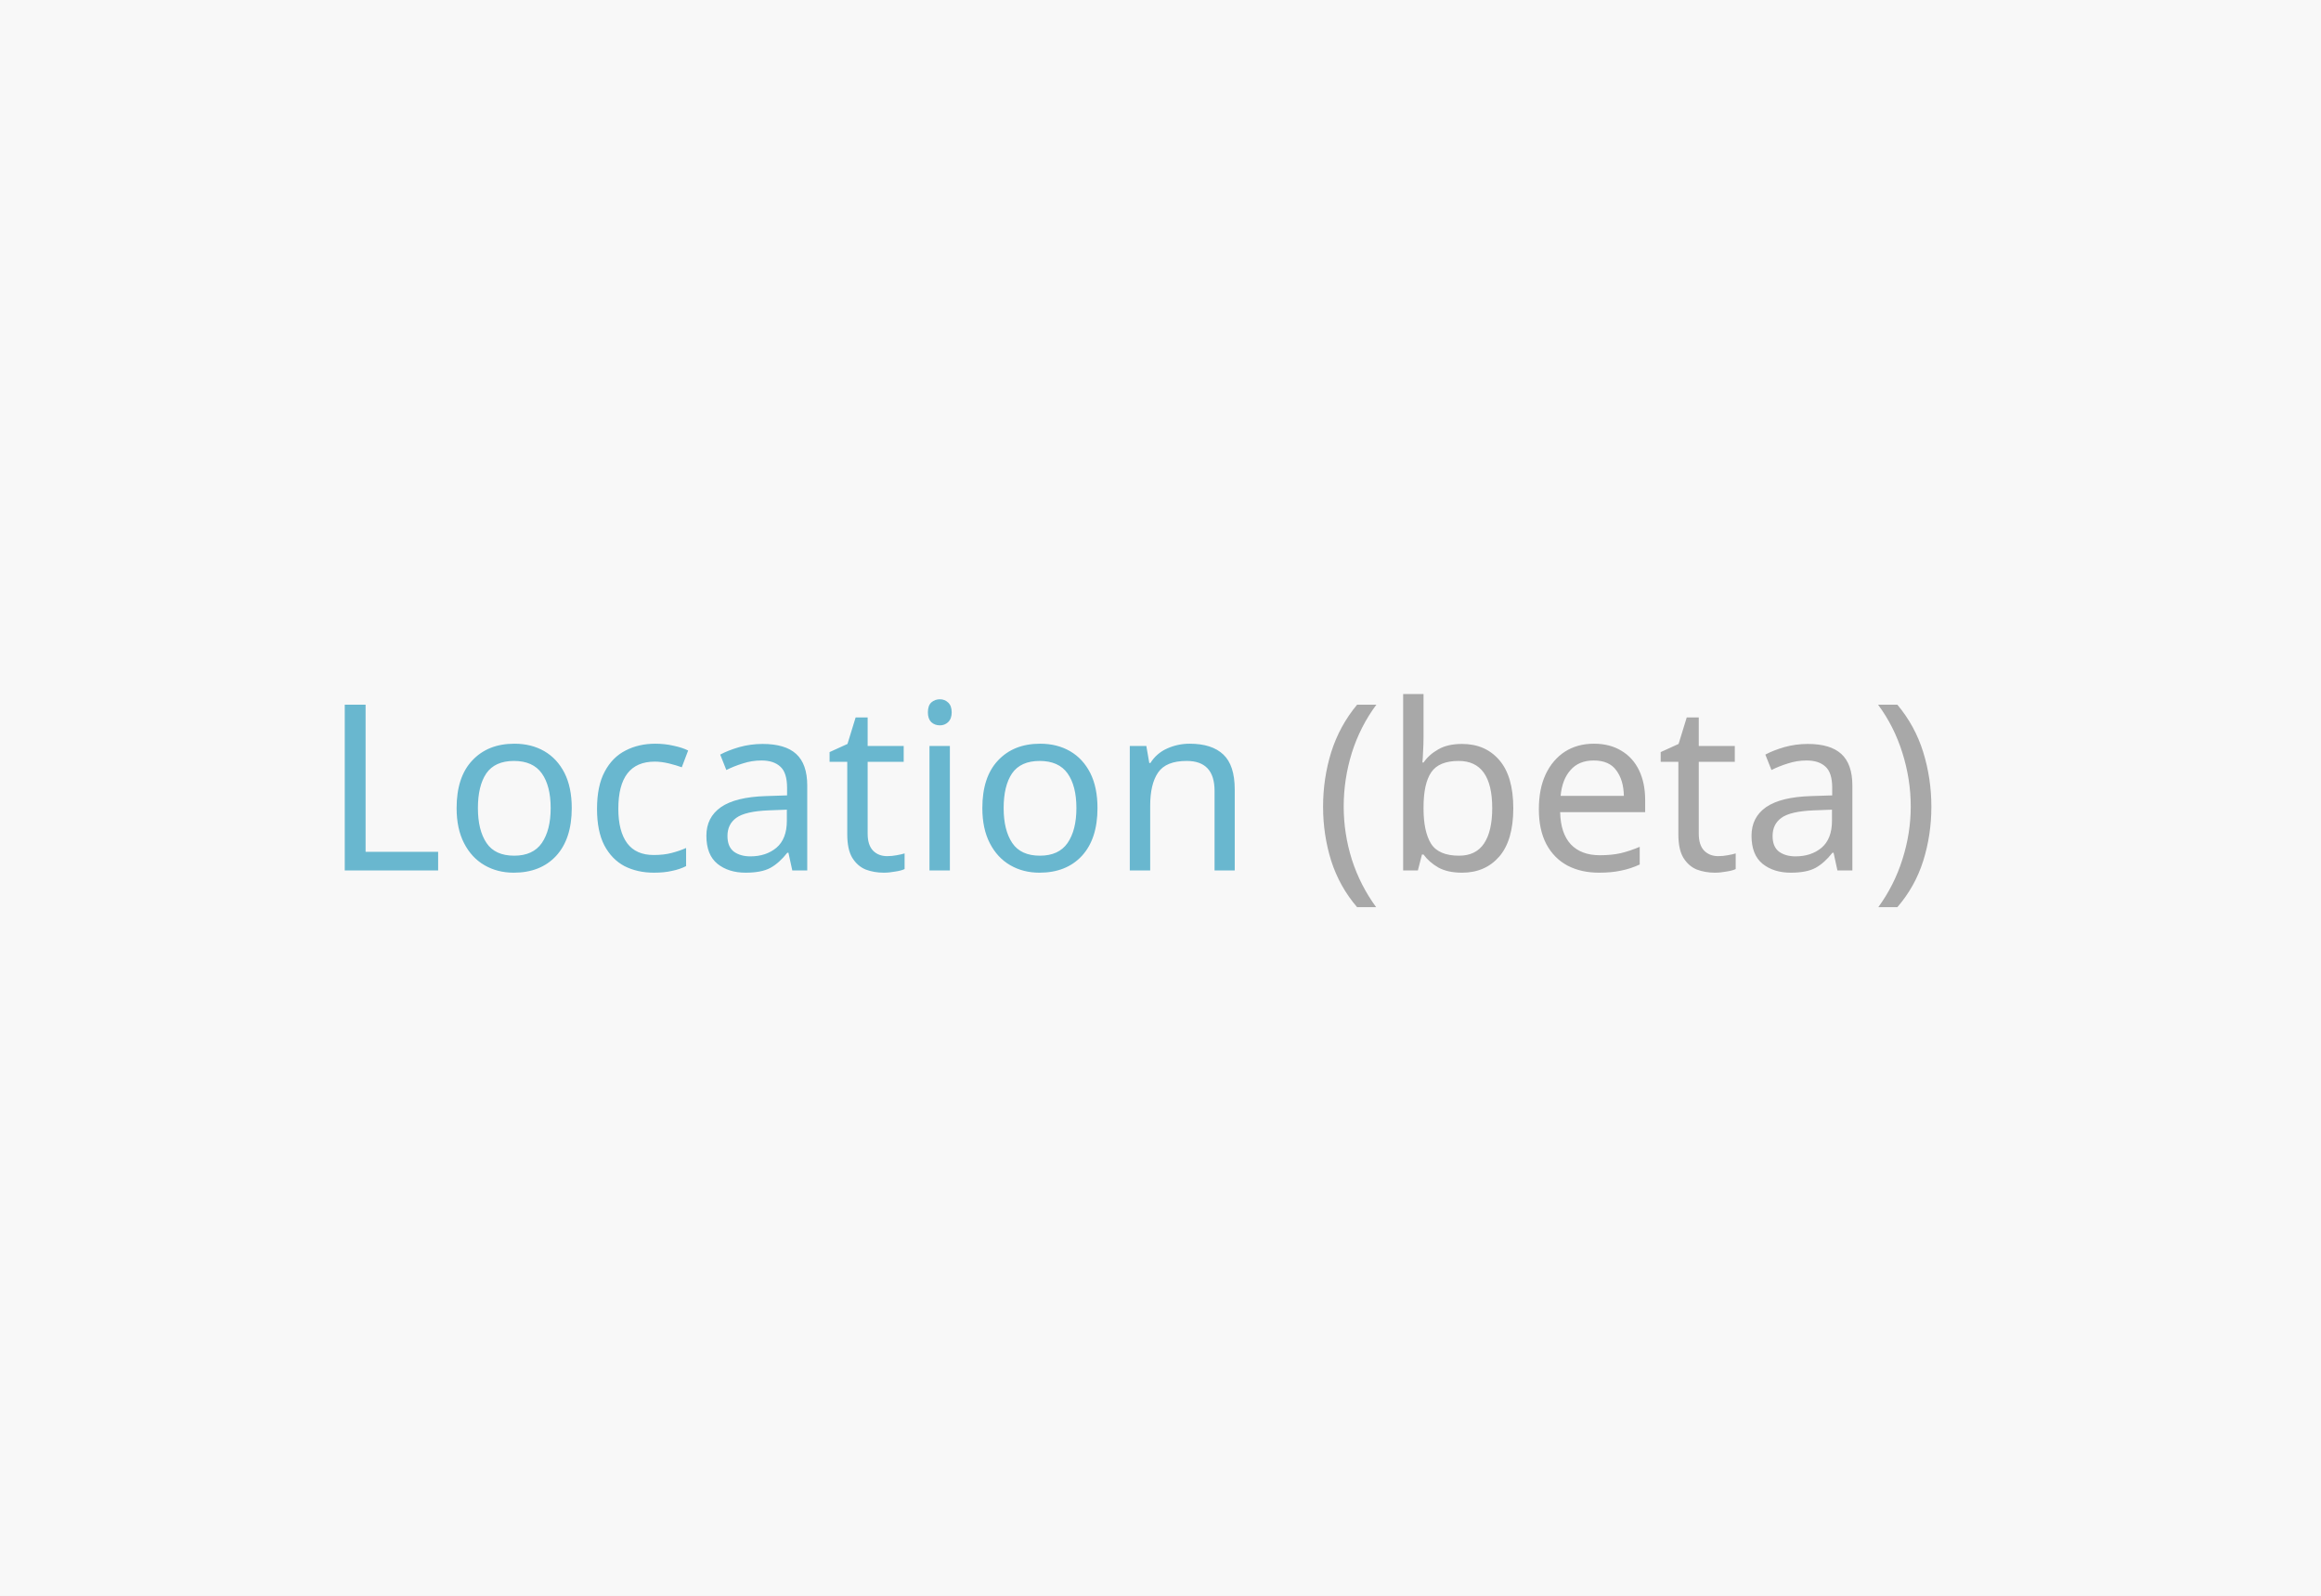
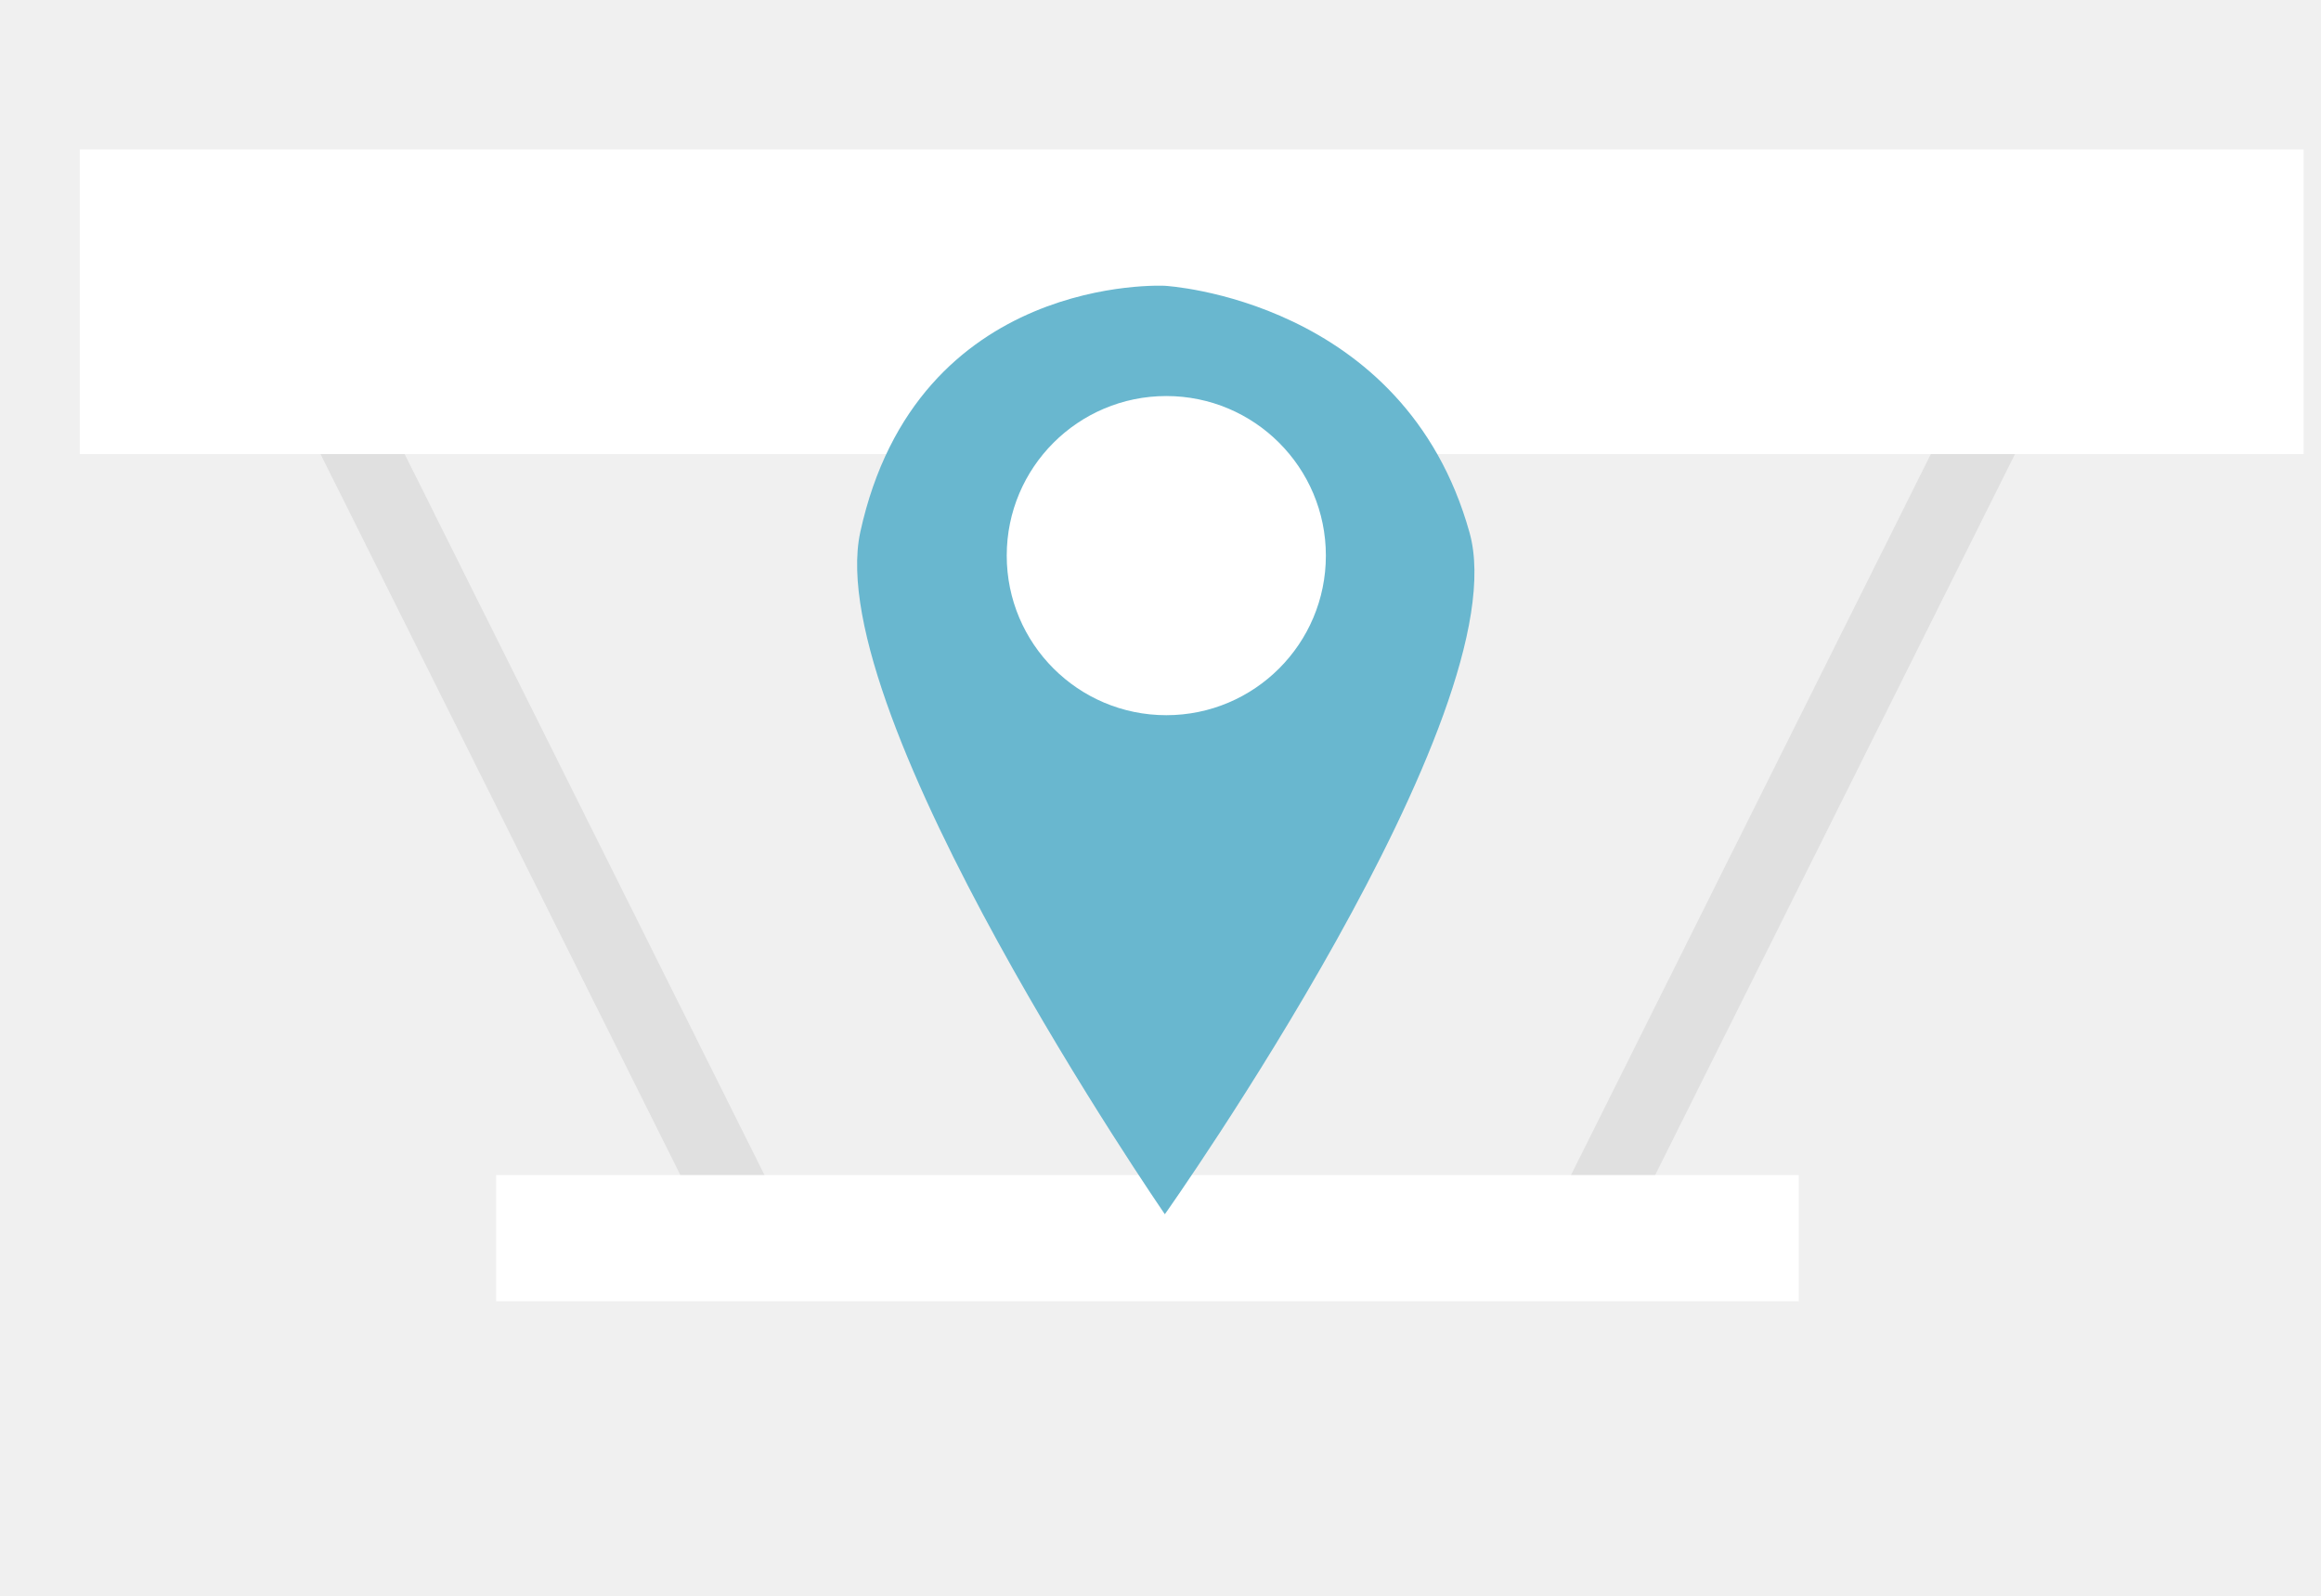
- <svg xmlns="http://www.w3.org/2000/svg" x="0px" y="0px" viewBox="0 0 160 110" width="160px" height="110px">
-   <rect width="160px" height="110px" fill="#F8F8F8" />
-   <g font-family="Abel" font-size="16px">
-     <text text-anchor="middle" transform="matrix(1 0 0 1 78 60)">
-       <tspan fill="#69B7CF">Location</tspan>
-       <tspan fill="#A8A8A8">(beta)</tspan>
-     </text>
+ <svg xmlns="http://www.w3.org/2000/svg" x="0px" y="0px" viewBox="-399 226 160 110">
+   <path fill="none" d="M-349,251h60v60h-60V251z" />
+   <g>
+     <path fill="#E0E0E0" d="M-351.3,308.6l-28.3-56.7l5.5-0.6l28.3,56.7L-351.3,308.6z" />
  </g>
+   <g>
+     <path fill="#E0E0E0" d="M-291.2,308l28.3-56.7l5.5,0.6l-28.3,56.7L-291.2,308z" />
+   </g>
+   <rect x="-393.5" y="236.3" fill="#FFFFFF" width="153.3" height="21" />
+   <rect x="-364.8" y="307" fill="#FFFFFF" width="89.8" height="8.7" />
+   <path fill="#69B7CF" d="M-318.7,309.7c0,0-23.7-34.4-21-47c3.9-17.9,21-17,21-17s16.5,0.9,21,17   C-294.2,275.1-318.7,309.7-318.7,309.7z" />
+   <circle fill="#FFFFFF" cx="-318.6" cy="264.3" r="11" />
</svg>
